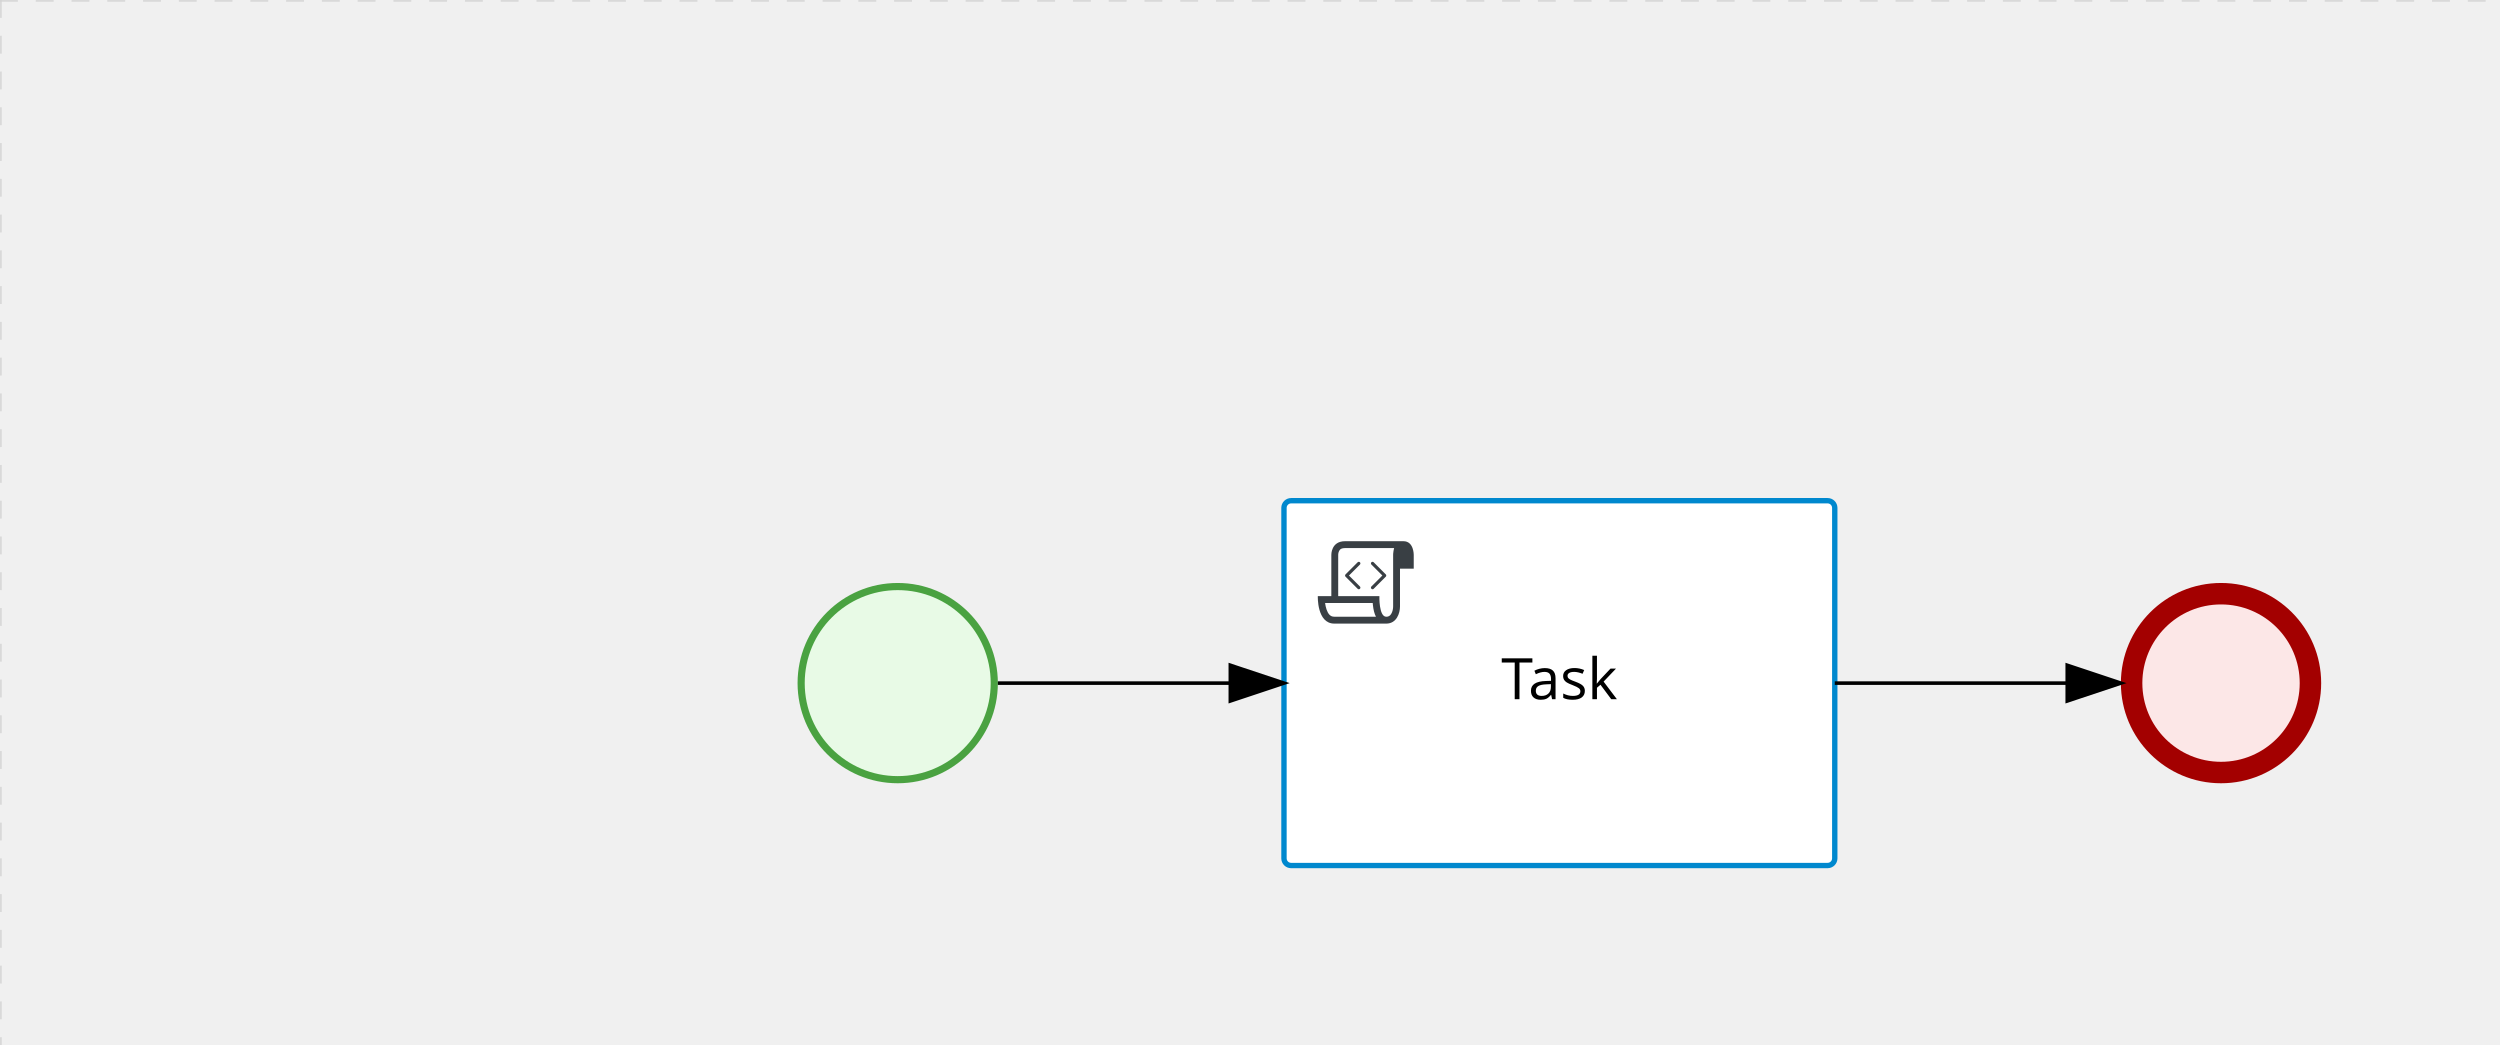
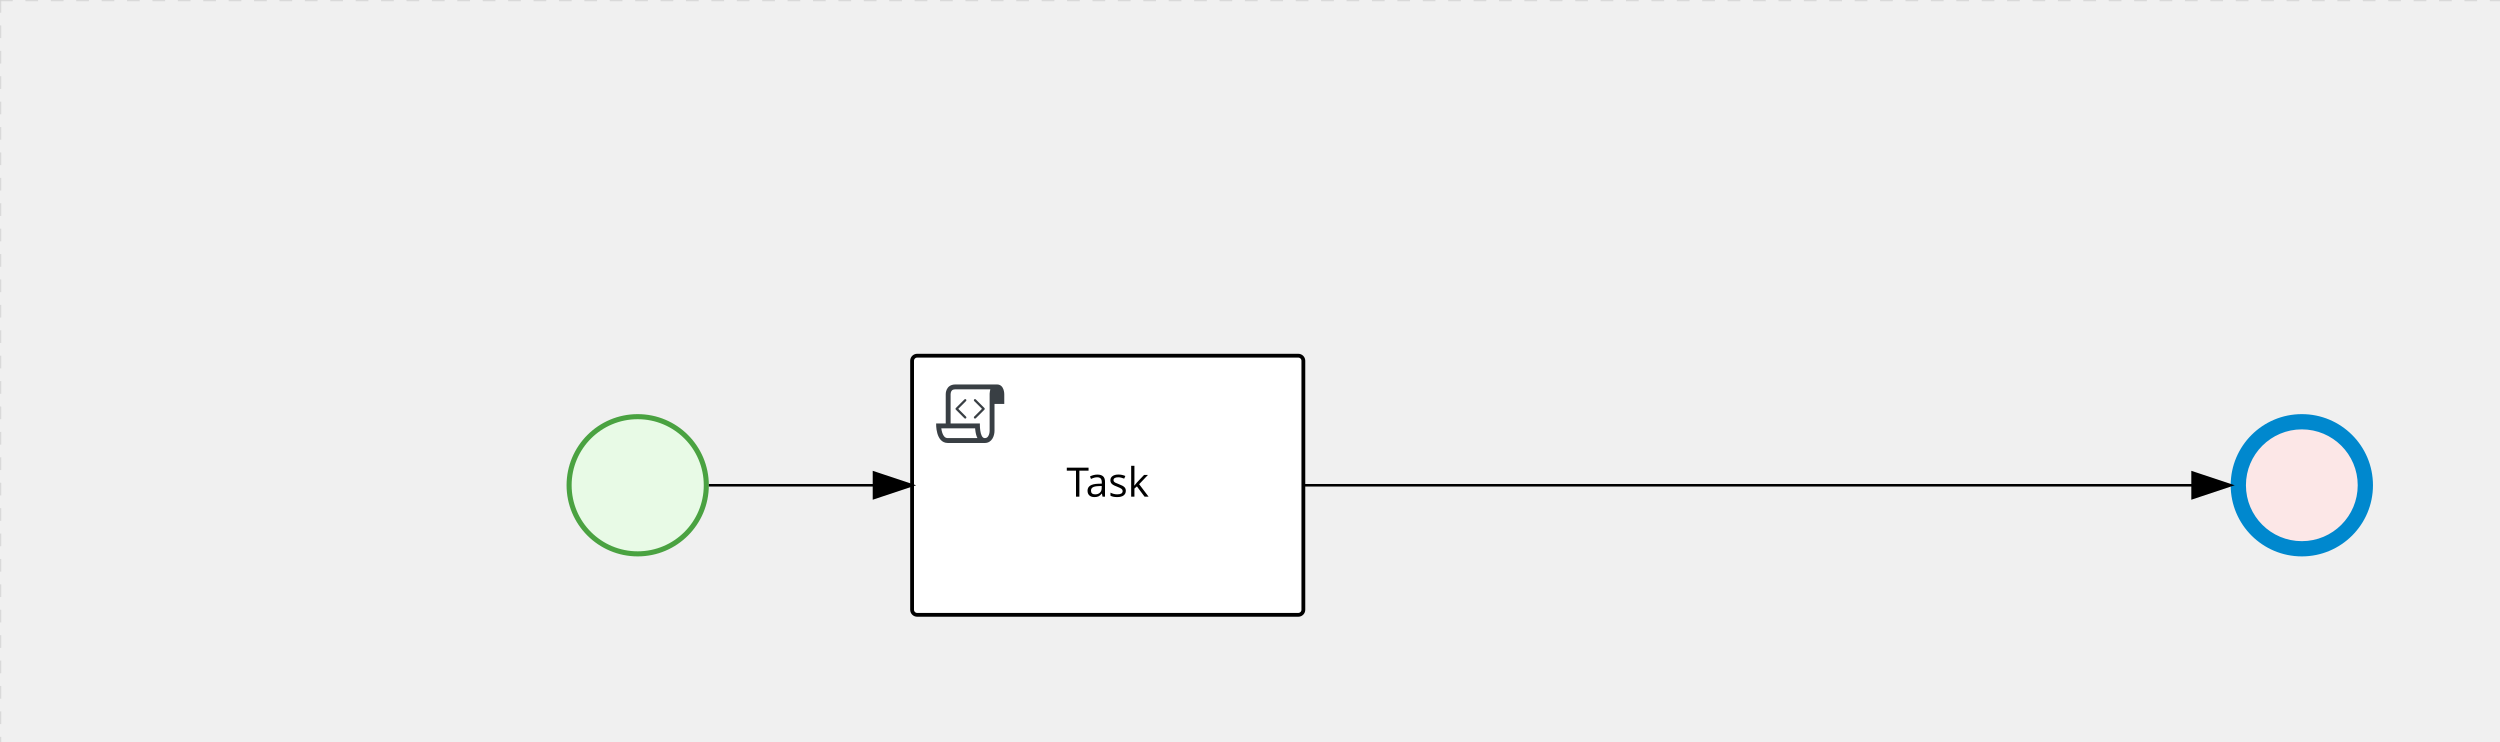
- <svg xmlns="http://www.w3.org/2000/svg" version="1.1" width="699" height="292" viewBox="0 0 699 292">
+ <svg xmlns="http://www.w3.org/2000/svg" version="1.1" width="984" height="292" viewBox="0 0 984 292">
  <defs />
  <g transform="matrix(1,0,0,1,0,0)">
    <g>
      <g>
        <g>
          <path fill="none" stroke="#d3d3d3" paint-order="fill stroke markers" d=" M 0 0 L 1200 0" stroke-miterlimit="10" stroke-opacity="0.8" stroke-dasharray="5" />
        </g>
        <g>
          <path fill="none" stroke="#d3d3d3" paint-order="fill stroke markers" d=" M 0 0 L 0 800" stroke-miterlimit="10" stroke-opacity="0.8" stroke-dasharray="5" />
        </g>
      </g>
      <g id="_C95A7849-1BB9-40A6-9341-59E5AA319D08" bpmn2nodeid="_C95A7849-1BB9-40A6-9341-59E5AA319D08" transform="matrix(1,0,0,1,223,163)">
        <g>
          <path fill="none" stroke="none" />
        </g>
        <g transform="matrix(0.125,0,0,0.125,0,0)">
          <g transform="matrix(1,0,0,1,0,0)">
            <path fill="#e8fae6" stroke="none" id="_C95A7849-1BB9-40A6-9341-59E5AA319D08?shapeType=BACKGROUND" paint-order="stroke fill markers" d=" M 0 0 M 444 224 C 444 263.9 434.2 300.8 414.4 334.5 C 394.7 368.2 368 394.9 334.4 414.5 C 300.8 434.1 263.9 444 224 444 C 184.1 444 147.2 434.2 113.5 414.4 C 79.8 394.7 53.1 368 33.5 334.4 C 13.9 300.8 4 263.9 4 224 C 4 184.1 13.8 147.2 33.6 113.5 C 53.4 79.8 80.1 53.1 113.6 33.5 C 147.1 13.9 184.1 4 224 4 C 263.9 4 300.8 13.8 334.5 33.6 C 368.2 53.4 394.9 80.1 414.5 113.6 C 434.1 147.1 444 184.1 444 224 Z" />
          </g>
          <g>
            <g transform="matrix(1,0,0,1,0,0)">
              <g transform="matrix(1,0,0,1,0,0)">
-                 <path fill="rgb(74,162,65)" stroke="none" id="_C95A7849-1BB9-40A6-9341-59E5AA319D08?shapeType=BORDER&amp;renderType=FILL" paint-order="stroke fill markers" d=" M 0 0 M 224 0 C 100.3 0 0 100.3 0 224 C 0 347.7 100.3 448 224 448 C 347.7 448 448 347.7 448 224 C 448 100.3 347.7 0 224 0 Z M 0 0 M 224 432 C 109.1 432 16 338.9 16 224 C 16 109.1 109.1 16 224 16 C 338.9 16 432 109.1 432 224 C 432 338.9 338.9 432 224 432 Z" />
+                 <path fill="#4aa241" stroke="none" id="_C95A7849-1BB9-40A6-9341-59E5AA319D08?shapeType=BORDER&amp;renderType=FILL" paint-order="stroke fill markers" d=" M 0 0 M 224 0 C 100.3 0 0 100.3 0 224 C 0 347.7 100.3 448 224 448 C 347.7 448 448 347.7 448 224 C 448 100.3 347.7 0 224 0 Z M 0 0 M 224 432 C 109.1 432 16 338.9 16 224 C 16 109.1 109.1 16 224 16 C 338.9 16 432 109.1 432 224 C 432 338.9 338.9 432 224 432 Z" />
              </g>
            </g>
          </g>
        </g>
        <g transform="matrix(1,0,0,1,28,61)" />
      </g>
-       <g transform="matrix(1,0,0,1,223,163)" />
-       <g id="_EACD830A-850F-46E3-97B3-012097530804" bpmn2nodeid="_EACD830A-850F-46E3-97B3-012097530804" transform="matrix(1,0,0,1,593,163)">
-         <g>
-           <path fill="none" stroke="none" />
-         </g>
-         <g transform="matrix(0.125,0,0,0.125,0,0)">
-           <g transform="matrix(1,0,0,1,0,0)">
-             <path fill="#fce7e7" stroke="none" id="_EACD830A-850F-46E3-97B3-012097530804?shapeType=BACKGROUND" paint-order="stroke fill markers" d=" M 0 0 M 444 224 C 444 263.9 434.2 300.8 414.4 334.5 C 394.7 368.2 368 394.9 334.4 414.5 C 300.8 434.1 263.9 444 224 444 C 184.1 444 147.2 434.2 113.5 414.4 C 79.8 394.7 53.1 368 33.5 334.4 C 13.9 300.8 4 263.9 4 224 C 4 184.1 13.8 147.2 33.6 113.5 C 53.4 79.8 80.1 53.1 113.6 33.5 C 147.1 13.9 184.1 4 224 4 C 263.9 4 300.8 13.8 334.5 33.6 C 368.2 53.4 394.9 80.1 414.5 113.6 C 434.1 147.1 444 184.1 444 224 Z" />
-           </g>
-           <g>
-             <g transform="matrix(1,0,0,1,0,0)">
-               <g transform="matrix(1,0,0,1,0,0)">
-                 <path fill="rgb(163,0,0)" stroke="none" id="_EACD830A-850F-46E3-97B3-012097530804?shapeType=BORDER&amp;renderType=FILL" paint-order="stroke fill markers" d=" M 0 0 M 224 0 C 100.3 0 0 100.3 0 224 C 0 347.7 100.3 448 224 448 C 347.7 448 448 347.7 448 224 C 448 100.3 347.7 0 224 0 Z M 0 0 M 224 400 C 126.8 400 48 321.2 48 224 C 48 126.8 126.8 48 224 48 C 321.2 48 400 126.8 400 224 C 400 321.2 321.2 400 224 400 Z" />
-               </g>
-             </g>
-           </g>
-         </g>
-         <g transform="matrix(1,0,0,1,28,61)" />
-       </g>
-       <g transform="matrix(1,0,0,1,593,163)" />
      <g id="_E07900A7-6CE6-4B2F-82DD-756C2F9A5935" bpmn2nodeid="_E07900A7-6CE6-4B2F-82DD-756C2F9A5935" transform="matrix(1,0,0,1,359,140)">
        <g>
          <path fill="none" stroke="none" />
        </g>
        <g transform="matrix(1,0,0,1,0,0)">
          <path fill="#ffffff" stroke="none" id="_E07900A7-6CE6-4B2F-82DD-756C2F9A5935?shapeType=BACKGROUND" paint-order="stroke fill markers" d=" M 2 0 L 152 0 L 152 0 A 2 2 0 0 1 154 2 L 154 100 L 154 100 A 2 2 0 0 1 152 102 L 2 102 L 2 102 A 2 2 0 0 1 0 100 L 0 2 L 0 2 A 2 2 0 0 1 2 0 Z" />
        </g>
        <g transform="matrix(1,0,0,1,0,0)">
-           <path fill="none" stroke="rgb(0,136,206)" id="_E07900A7-6CE6-4B2F-82DD-756C2F9A5935?shapeType=BORDER&amp;renderType=STROKE" paint-order="fill stroke markers" d=" M 2 0 L 152 0 L 152 0 A 2 2 0 0 1 154 2 L 154 100 L 154 100 A 2 2 0 0 1 152 102 L 2 102 L 2 102 A 2 2 0 0 1 0 100 L 0 2 L 0 2 A 2 2 0 0 1 2 0 Z" stroke-miterlimit="10" stroke-width="1.5" stroke-dasharray="" />
+           <path fill="none" stroke="#000000" id="_E07900A7-6CE6-4B2F-82DD-756C2F9A5935?shapeType=BORDER&amp;renderType=STROKE" paint-order="fill stroke markers" d=" M 2 0 L 152 0 L 152 0 A 2 2 0 0 1 154 2 L 154 100 L 154 100 A 2 2 0 0 1 152 102 L 2 102 L 2 102 A 2 2 0 0 1 0 100 L 0 2 L 0 2 A 2 2 0 0 1 2 0 Z" stroke-miterlimit="10" stroke-width="1.5" stroke-dasharray="" />
        </g>
        <g>
          <g transform="matrix(0.06,0,0,0.06,9.4,9.4)">
            <g transform="matrix(1,0,0,1,0,0)">
              <path fill="#393f44" stroke="none" id="_E07900A7-6CE6-4B2F-82DD-756C2F9A5935_task__eNQ1__hT69" paint-order="stroke fill markers" d=" M 0 0 M 197.3 130.2 C 194.4 127.3 189.6 127.3 186.7 130.2 L 130.2 186.7 C 127.3 189.6 127.3 194.4 130.2 197.3 L 186.7 253.8 C 188.1 255.3 190.1 256 192 256 C 193.9 256 195.9 255.3 197.3 253.7 C 200.2 250.8 200.2 246 197.3 243.1 L 146.2 192 L 197.3 140.8 C 200.2 137.9 200.2 133.1 197.3 130.2 Z" />
            </g>
            <g transform="matrix(1,0,0,1,0,0)">
              <path fill="#393f44" stroke="none" id="_E07900A7-6CE6-4B2F-82DD-756C2F9A5935_task__eNQ1__03jl" paint-order="stroke fill markers" d=" M 0 0 M 261.3 130.2 C 258.4 127.3 253.6 127.3 250.7 130.2 C 247.8 133.1 247.8 137.9 250.7 140.8 L 301.8 191.9 L 250.7 243 C 247.8 245.9 247.8 250.7 250.7 253.6 C 252.1 255.3 254.1 256 256 256 C 257.9 256 259.9 255.3 261.3 253.8 L 317.8 197.3 C 320.7 194.4 320.7 189.6 317.8 186.7 L 261.3 130.2 Z" />
            </g>
            <g transform="matrix(1,0,0,1,0,0)">
              <path fill="#393f44" stroke="none" id="_E07900A7-6CE6-4B2F-82DD-756C2F9A5935_task__eNQ1__gNKS" paint-order="stroke fill markers" d=" M 0 0 M 400 32 C 400 32 152.8 32 128 32 C 62 32 64 96 64 96 L 64 288 L 1 288 C 1 288 -4 416 78 416 L 320 416 C 368 416 384 368 384 336 C 384 314.2 384 224.4 384 160 L 448 160 L 448 96 C 448 96 449 32 400 32 Z M 0 0 M 78 383.9 C 68.5 383.9 61.6 381.1 55.5 374.9 C 43.4 362.4 37.5 339.6 34.9 320 L 256.9 320 C 257.1 322.7 257.3 325.4 257.6 328.2 C 260 351.6 264.7 370.1 271.9 383.9 L 78 383.9 L 78 383.9 Z M 0 0 M 352 336 C 352 345.9 349.6 360.3 342.9 371 C 337.2 380.1 330.4 384 320 384 C 285 384 288 288 288 288 L 96 288 L 96 96 L 96 95.9 L 96 95.1 C 96 90.6 97.6 78.3 104.7 71.2 C 106.5 69.4 111.9 64 128 64 L 356.5 64 C 354.4 72.8 352.8 81.8 352.2 89.9 C 352.2 90.5 352.1 91.1 352.1 91.7 C 352.1 92 352.1 92.3 352.1 92.6 C 352 94.8 352 96 352 96 L 352 160 L 352 336 Z" />
            </g>
          </g>
        </g>
        <g transform="matrix(1,0,0,1,60.75,43.5)">
          <text fill="#000000" stroke="none" font-family="Open Sans" font-size="12pt" font-style="normal" font-weight="normal" text-decoration="normal" x="16.25" y="12" text-anchor="middle" dominant-baseline="alphabetic">Task</text>
        </g>
      </g>
      <g id="_497C821C-2359-4D4A-B2A8-924F983077BA" bpmn2nodeid="_497C821C-2359-4D4A-B2A8-924F983077BA">
        <g>
          <path fill="none" stroke="#000000" paint-order="fill stroke markers" d=" M 279 191 L 344 191" stroke-miterlimit="10" stroke-dasharray="" />
        </g>
        <g transform="matrix(1,0,0,1,279,191)" />
        <g transform="matrix(6.123233995736766e-17,1,-1,6.123233995736766e-17,359,186)">
          <path fill="#000000" stroke="#000000" paint-order="fill stroke markers" d=" M 10 15 L 0 15 L 5 0 Z" stroke-miterlimit="10" stroke-dasharray="" />
        </g>
        <g transform="matrix(1,0,0,1,279,181)" />
      </g>
+       <g transform="matrix(1,0,0,1,223,163)" />
+       <g transform="matrix(1,0,0,1,359,140)" />
+       <g id="_EACD830A-850F-46E3-97B3-012097530804" bpmn2nodeid="_EACD830A-850F-46E3-97B3-012097530804" transform="matrix(1,0,0,1,878,163)">
+         <g>
+           <path fill="none" stroke="none" />
+         </g>
+         <g transform="matrix(0.125,0,0,0.125,0,0)">
+           <g transform="matrix(1,0,0,1,0,0)">
+             <path fill="#fce7e7" stroke="none" id="_EACD830A-850F-46E3-97B3-012097530804?shapeType=BACKGROUND" paint-order="stroke fill markers" d=" M 0 0 M 444 224 C 444 263.9 434.2 300.8 414.4 334.5 C 394.7 368.2 368 394.9 334.4 414.5 C 300.8 434.1 263.9 444 224 444 C 184.1 444 147.2 434.2 113.5 414.4 C 79.8 394.7 53.1 368 33.5 334.4 C 13.9 300.8 4 263.9 4 224 C 4 184.1 13.8 147.2 33.6 113.5 C 53.4 79.8 80.1 53.1 113.6 33.5 C 147.1 13.9 184.1 4 224 4 C 263.9 4 300.8 13.8 334.5 33.6 C 368.2 53.4 394.9 80.1 414.5 113.6 C 434.1 147.1 444 184.1 444 224 Z" />
+           </g>
+           <g>
+             <g transform="matrix(1,0,0,1,0,0)">
+               <g transform="matrix(1,0,0,1,0,0)">
+                 <path fill="rgb(0,136,206)" stroke="none" id="_EACD830A-850F-46E3-97B3-012097530804?shapeType=BORDER&amp;renderType=FILL" paint-order="stroke fill markers" d=" M 0 0 M 224 0 C 100.3 0 0 100.3 0 224 C 0 347.7 100.3 448 224 448 C 347.7 448 448 347.7 448 224 C 448 100.3 347.7 0 224 0 Z M 0 0 M 224 400 C 126.8 400 48 321.2 48 224 C 48 126.8 126.8 48 224 48 C 321.2 48 400 126.8 400 224 C 400 321.2 321.2 400 224 400 Z" />
+               </g>
+             </g>
+           </g>
+         </g>
+         <g transform="matrix(1,0,0,1,28,61)" />
+       </g>
      <g id="_E9383F57-E9B6-4076-B49F-98BCDD9C20EA" bpmn2nodeid="_E9383F57-E9B6-4076-B49F-98BCDD9C20EA">
        <g>
-           <path fill="none" stroke="#000000" paint-order="fill stroke markers" d=" M 513 191 L 578 191" stroke-miterlimit="10" stroke-dasharray="" />
+           <path fill="none" stroke="#000000" paint-order="fill stroke markers" d=" M 513 191 L 863 191" stroke-miterlimit="10" stroke-dasharray="" />
        </g>
        <g transform="matrix(1,0,0,1,513,191)" />
-         <g transform="matrix(6.123233995736766e-17,1,-1,6.123233995736766e-17,593,186)">
+         <g transform="matrix(6.123233995736766e-17,1,-1,6.123233995736766e-17,878,186)">
          <path fill="#000000" stroke="#000000" paint-order="fill stroke markers" d=" M 10 15 L 0 15 L 5 0 Z" stroke-miterlimit="10" stroke-dasharray="" />
        </g>
-         <g transform="matrix(1,0,0,1,513,181)" />
+         <g transform="matrix(1,0,0,1,595.5,181)" />
      </g>
-       <g transform="matrix(1,0,0,1,359,140)" />
+       <g transform="matrix(1,0,0,1,878,163)" />
    </g>
  </g>
</svg>
